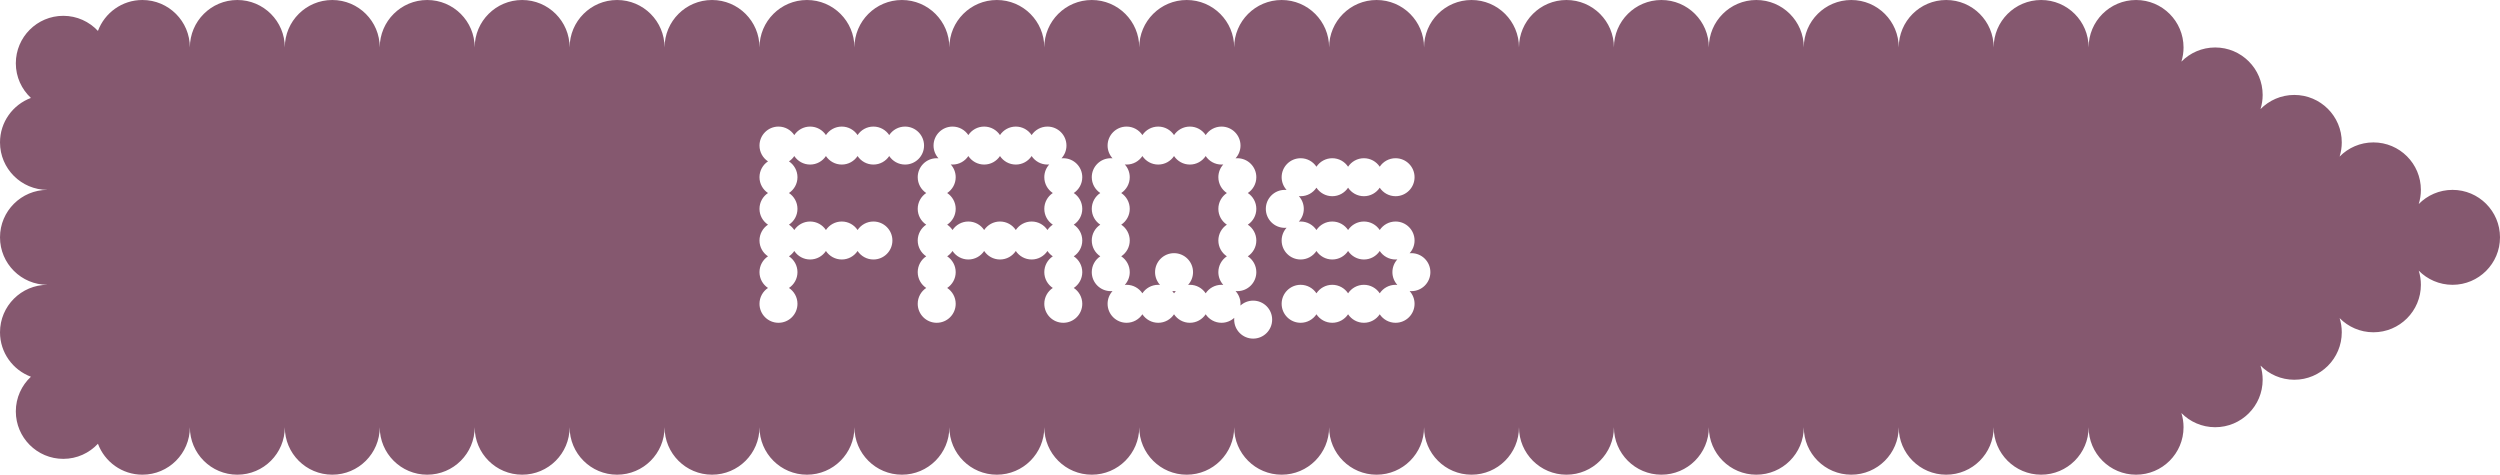
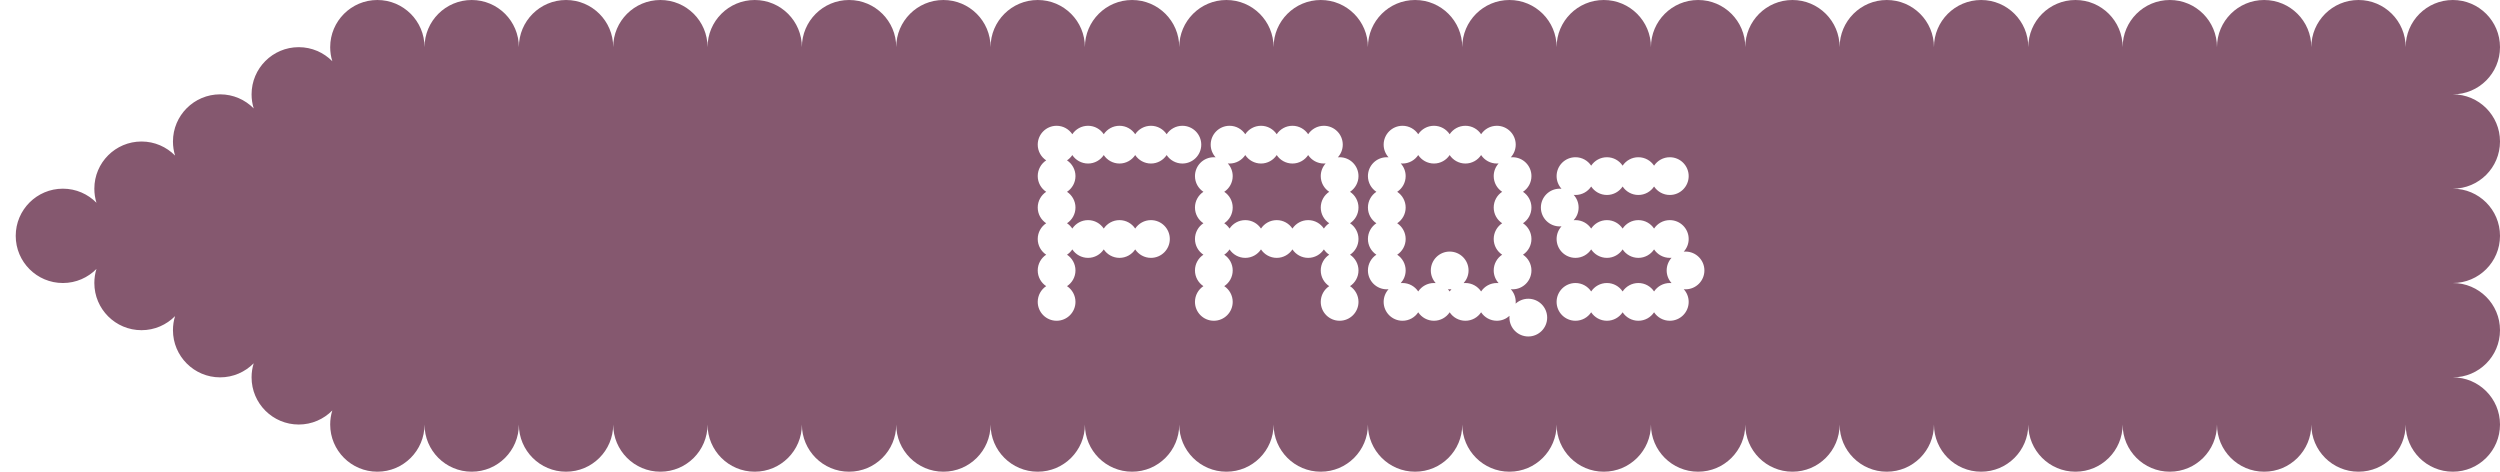
- <svg xmlns="http://www.w3.org/2000/svg" preserveAspectRatio="none" overflow="visible" style="display: block;" width="158" height="30" viewBox="0 0 158 30" fill="none">
-   <g id="nav-faqs">
-     <path id="Subtract" d="M135 0C136.657 0 138 1.343 138 3C138 3.312 137.952 3.612 137.864 3.895C138.408 3.343 139.164 3 140 3C141.657 3 143 4.343 143 6C143 6.312 142.952 6.612 142.864 6.895C143.408 6.343 144.164 6 145 6C146.657 6 148 7.343 148 9C148 9.312 147.952 9.612 147.864 9.895C148.408 9.343 149.164 9 150 9C151.657 9 153 10.343 153 12C153 12.312 152.952 12.612 152.864 12.895C153.408 12.343 154.164 12 155 12C156.657 12 158 13.343 158 15C158 16.657 156.657 18 155 18C154.164 18 153.408 17.657 152.864 17.105C152.953 17.387 153 17.688 153 18C153 19.657 151.657 21 150 21C149.164 21 148.408 20.657 147.864 20.105C147.953 20.387 148 20.688 148 21C148 22.657 146.657 24 145 24C144.164 24 143.408 23.657 142.864 23.105C142.953 23.387 143 23.688 143 24C143 25.657 141.657 27 140 27C139.164 27 138.408 26.657 137.864 26.105C137.953 26.387 138 26.688 138 27C138 28.657 136.657 30 135 30C133.343 30 132 28.657 132 27C132 28.657 130.657 30 129 30C127.343 30 126 28.657 126 27C126 28.657 124.657 30 123 30C121.343 30 120 28.657 120 27C120 28.657 118.657 30 117 30C115.343 30 114 28.657 114 27C114 28.657 112.657 30 111 30C109.343 30 108 28.657 108 27C108 28.657 106.657 30 105 30C103.343 30 102 28.657 102 27C102 28.657 100.657 30 99 30C97.343 30 96 28.657 96 27C96 28.657 94.657 30 93 30C91.343 30 90 28.657 90 27C90 28.657 88.657 30 87 30C85.343 30 84 28.657 84 27C84 28.657 82.657 30 81 30C79.343 30 78 28.657 78 27C78 28.657 76.657 30 75 30C73.343 30 72 28.657 72 27C72 28.657 70.657 30 69 30C67.343 30 66 28.657 66 27C66 28.657 64.657 30 63 30C61.343 30 60 28.657 60 27C60 28.657 58.657 30 57 30C55.343 30 54 28.657 54 27C54 28.657 52.657 30 51 30C49.343 30 48 28.657 48 27C48 28.657 46.657 30 45 30C43.343 30 42 28.657 42 27C42 28.657 40.657 30 39 30C37.343 30 36 28.657 36 27C36 28.657 34.657 30 33 30C31.343 30 30 28.657 30 27C30 28.657 28.657 30 27 30C25.343 30 24 28.657 24 27C24 28.657 22.657 30 21 30C19.343 30 18 28.657 18 27C18 28.657 16.657 30 15 30C13.343 30 12 28.657 12 27C12 28.657 10.657 30 9 30C7.711 30 6.615 29.186 6.19 28.045C5.643 28.631 4.865 29 4 29C2.343 29 1 27.657 1 26C1 25.134 1.368 24.356 1.954 23.809C0.814 23.384 0 22.288 0 21C0 19.343 1.343 18 3 18C1.343 18 0 16.657 0 15C0 13.343 1.343 12 3 12C1.343 12 0 10.657 0 9C0 7.711 0.813 6.615 1.954 6.19C1.368 5.643 1 4.865 1 4C1 2.343 2.343 1 4 1C4.865 1 5.643 1.368 6.19 1.954C6.615 0.813 7.711 0 9 0C10.657 0 12 1.343 12 3C12 1.343 13.343 0 15 0C16.657 0 18 1.343 18 3C18 1.343 19.343 0 21 0C22.657 0 24 1.343 24 3C24 1.343 25.343 0 27 0C28.657 0 30 1.343 30 3C30 1.343 31.343 0 33 0C34.657 0 36 1.343 36 3C36 1.343 37.343 0 39 0C40.657 0 42 1.343 42 3C42 1.343 43.343 0 45 0C46.657 0 48 1.343 48 3C48 1.343 49.343 0 51 0C52.657 0 54 1.343 54 3C54 1.343 55.343 0 57 0C58.657 0 60 1.343 60 3C60 1.343 61.343 0 63 0C64.657 0 66 1.343 66 3C66 1.343 67.343 0 69 0C70.657 0 72 1.343 72 3C72 1.343 73.343 0 75 0C76.657 0 78 1.343 78 3C78 1.343 79.343 0 81 0C82.657 0 84 1.343 84 3C84 1.343 85.343 0 87 0C88.657 0 90 1.343 90 3C90 1.343 91.343 0 93 0C94.657 0 96 1.343 96 3C96 1.343 97.343 0 99 0C100.657 0 102 1.343 102 3C102 1.343 103.343 0 105 0C106.657 0 108 1.343 108 3C108 1.343 109.343 0 111 0C112.657 0 114 1.343 114 3C114 1.343 115.343 0 117 0C118.657 0 120 1.343 120 3C120 1.343 121.343 0 123 0C124.657 0 126 1.343 126 3C126 1.343 127.343 0 129 0C130.657 0 132 1.343 132 3C132 1.343 133.343 0 135 0ZM77.2 8C76.782 8 76.414 8.213 76.199 8.537C75.984 8.214 75.618 8 75.2 8C74.782 8 74.414 8.213 74.199 8.537C73.984 8.214 73.618 8 73.2 8C72.782 8 72.414 8.213 72.199 8.537C71.984 8.214 71.618 8 71.2 8C70.537 8 70 8.537 70 9.2C70 9.51 70.119 9.792 70.312 10.005C70.275 10.001 70.238 10 70.2 10C69.537 10 69 10.537 69 11.2C69 11.618 69.214 11.984 69.537 12.199C69.213 12.414 69 12.782 69 13.2C69 13.618 69.214 13.984 69.537 14.199C69.213 14.414 69 14.782 69 15.2C69 15.618 69.214 15.984 69.537 16.199C69.213 16.414 69 16.782 69 17.2C69 17.863 69.537 18.4 70.2 18.4C70.238 18.4 70.275 18.397 70.312 18.394C70.119 18.607 70 18.89 70 19.2C70 19.863 70.537 20.4 71.2 20.4C71.618 20.4 71.984 20.186 72.199 19.862C72.414 20.186 72.782 20.4 73.2 20.4C73.618 20.4 73.984 20.186 74.199 19.862C74.414 20.186 74.782 20.4 75.2 20.4C75.618 20.4 75.984 20.186 76.199 19.862C76.414 20.186 76.782 20.4 77.2 20.4C77.511 20.4 77.792 20.28 78.005 20.087C78.001 20.124 78 20.162 78 20.2C78 20.863 78.537 21.4 79.2 21.4C79.863 21.4 80.4 20.863 80.4 20.2C80.4 19.538 79.863 19 79.2 19C78.889 19 78.607 19.119 78.394 19.312C78.397 19.276 78.4 19.238 78.4 19.2C78.4 18.889 78.281 18.607 78.087 18.394C78.124 18.397 78.162 18.4 78.2 18.4C78.863 18.4 79.4 17.863 79.4 17.2C79.4 16.782 79.186 16.414 78.862 16.199C79.186 15.984 79.4 15.618 79.4 15.2C79.4 14.782 79.186 14.414 78.862 14.199C79.186 13.984 79.4 13.618 79.4 13.2C79.4 12.782 79.186 12.414 78.862 12.199C79.186 11.984 79.4 11.618 79.4 11.2C79.4 10.537 78.863 10 78.2 10C78.162 10 78.124 10.001 78.087 10.005C78.28 9.792 78.4 9.511 78.4 9.2C78.4 8.538 77.863 8 77.2 8ZM57.2 8C56.782 8 56.414 8.213 56.199 8.537C55.984 8.214 55.618 8 55.2 8C54.782 8 54.414 8.213 54.199 8.537C53.984 8.214 53.618 8 53.2 8C52.782 8 52.414 8.213 52.199 8.537C51.984 8.214 51.618 8 51.2 8C50.782 8 50.414 8.213 50.199 8.537C49.984 8.214 49.618 8 49.2 8C48.538 8 48 8.537 48 9.2C48 9.618 48.214 9.984 48.537 10.199C48.213 10.414 48 10.782 48 11.2C48 11.618 48.214 11.984 48.537 12.199C48.213 12.414 48 12.782 48 13.2C48 13.618 48.214 13.984 48.537 14.199C48.213 14.414 48 14.782 48 15.2C48 15.618 48.214 15.984 48.537 16.199C48.213 16.414 48 16.782 48 17.2C48 17.618 48.214 17.984 48.537 18.199C48.213 18.414 48 18.782 48 19.2C48 19.863 48.538 20.4 49.2 20.4C49.863 20.4 50.4 19.863 50.4 19.2C50.4 18.782 50.186 18.414 49.862 18.199C50.186 17.984 50.4 17.618 50.4 17.2C50.4 16.782 50.186 16.414 49.862 16.199C49.996 16.11 50.11 15.996 50.199 15.862C50.414 16.186 50.782 16.4 51.2 16.4C51.618 16.4 51.984 16.186 52.199 15.862C52.414 16.186 52.782 16.4 53.2 16.4C53.618 16.4 53.984 16.186 54.199 15.862C54.414 16.186 54.782 16.4 55.2 16.4C55.863 16.4 56.4 15.863 56.4 15.2C56.4 14.537 55.863 14 55.2 14C54.782 14 54.414 14.213 54.199 14.537C53.984 14.214 53.618 14 53.2 14C52.782 14 52.414 14.213 52.199 14.537C51.984 14.214 51.618 14 51.2 14C50.782 14 50.414 14.213 50.199 14.537C50.11 14.403 49.996 14.288 49.862 14.199C50.186 13.984 50.4 13.618 50.4 13.2C50.4 12.782 50.186 12.414 49.862 12.199C50.186 11.984 50.4 11.618 50.4 11.2C50.4 10.782 50.186 10.414 49.862 10.199C49.996 10.11 50.11 9.996 50.199 9.862C50.414 10.186 50.782 10.4 51.2 10.4C51.618 10.4 51.984 10.186 52.199 9.862C52.414 10.186 52.782 10.4 53.2 10.4C53.618 10.4 53.984 10.186 54.199 9.862C54.414 10.186 54.782 10.4 55.2 10.4C55.618 10.4 55.984 10.186 56.199 9.862C56.414 10.186 56.782 10.4 57.2 10.4C57.863 10.4 58.4 9.863 58.4 9.2C58.4 8.538 57.863 8 57.2 8ZM66.2 8C65.782 8 65.414 8.213 65.199 8.537C64.984 8.214 64.618 8 64.2 8C63.782 8 63.414 8.213 63.199 8.537C62.984 8.214 62.618 8 62.2 8C61.782 8 61.414 8.213 61.199 8.537C60.984 8.214 60.618 8 60.2 8C59.538 8 59 8.537 59 9.2C59 9.51 59.119 9.792 59.312 10.005C59.276 10.001 59.238 10 59.2 10C58.538 10 58 10.537 58 11.2C58 11.618 58.214 11.984 58.537 12.199C58.213 12.414 58 12.782 58 13.2C58 13.618 58.214 13.984 58.537 14.199C58.213 14.414 58 14.782 58 15.2C58 15.618 58.214 15.984 58.537 16.199C58.213 16.414 58 16.782 58 17.2C58 17.618 58.214 17.984 58.537 18.199C58.213 18.414 58 18.782 58 19.2C58 19.863 58.538 20.4 59.2 20.4C59.863 20.4 60.4 19.863 60.4 19.2C60.4 18.782 60.186 18.414 59.862 18.199C60.186 17.984 60.4 17.618 60.4 17.2C60.4 16.782 60.186 16.414 59.862 16.199C59.996 16.11 60.11 15.996 60.199 15.862C60.414 16.186 60.782 16.4 61.2 16.4C61.618 16.4 61.984 16.186 62.199 15.862C62.414 16.186 62.782 16.4 63.2 16.4C63.618 16.4 63.984 16.186 64.199 15.862C64.414 16.186 64.782 16.4 65.2 16.4C65.618 16.4 65.984 16.186 66.199 15.862C66.288 15.996 66.403 16.11 66.537 16.199C66.213 16.414 66 16.782 66 17.2C66 17.618 66.214 17.984 66.537 18.199C66.213 18.414 66 18.782 66 19.2C66 19.863 66.537 20.4 67.2 20.4C67.863 20.4 68.4 19.863 68.4 19.2C68.4 18.782 68.186 18.414 67.862 18.199C68.186 17.984 68.4 17.618 68.4 17.2C68.4 16.782 68.186 16.414 67.862 16.199C68.186 15.984 68.4 15.618 68.4 15.2C68.4 14.782 68.186 14.414 67.862 14.199C68.186 13.984 68.4 13.618 68.4 13.2C68.4 12.782 68.186 12.414 67.862 12.199C68.186 11.984 68.4 11.618 68.4 11.2C68.4 10.537 67.863 10 67.2 10C67.162 10 67.124 10.001 67.087 10.005C67.28 9.792 67.4 9.511 67.4 9.2C67.4 8.538 66.863 8 66.2 8ZM88.2 10C87.782 10 87.414 10.213 87.199 10.537C86.984 10.214 86.618 10 86.2 10C85.782 10 85.414 10.213 85.199 10.537C84.984 10.214 84.618 10 84.2 10C83.782 10 83.414 10.213 83.199 10.537C82.984 10.214 82.618 10 82.2 10C81.537 10 81 10.537 81 11.2C81 11.51 81.119 11.792 81.312 12.005C81.275 12.001 81.238 12 81.2 12C80.537 12 80 12.537 80 13.2C80 13.863 80.537 14.4 81.2 14.4C81.238 14.4 81.275 14.397 81.312 14.394C81.119 14.607 81 14.889 81 15.2C81 15.863 81.537 16.4 82.2 16.4C82.618 16.4 82.984 16.186 83.199 15.862C83.414 16.186 83.782 16.4 84.2 16.4C84.618 16.4 84.984 16.186 85.199 15.862C85.414 16.186 85.782 16.4 86.2 16.4C86.618 16.4 86.984 16.186 87.199 15.862C87.414 16.186 87.782 16.4 88.2 16.4C88.238 16.4 88.275 16.397 88.312 16.394C88.119 16.607 88 16.89 88 17.2C88 17.51 88.119 17.792 88.312 18.005C88.275 18.001 88.238 18 88.2 18C87.782 18 87.414 18.213 87.199 18.537C86.984 18.214 86.618 18 86.2 18C85.782 18 85.414 18.213 85.199 18.537C84.984 18.214 84.618 18 84.2 18C83.782 18 83.414 18.213 83.199 18.537C82.984 18.214 82.618 18 82.2 18C81.537 18 81 18.538 81 19.2C81 19.863 81.537 20.4 82.2 20.4C82.618 20.4 82.984 20.186 83.199 19.862C83.414 20.186 83.782 20.4 84.2 20.4C84.618 20.4 84.984 20.186 85.199 19.862C85.414 20.186 85.782 20.4 86.2 20.4C86.618 20.4 86.984 20.186 87.199 19.862C87.414 20.186 87.782 20.4 88.2 20.4C88.863 20.4 89.4 19.863 89.4 19.2C89.4 18.889 89.281 18.607 89.087 18.394C89.124 18.397 89.162 18.4 89.2 18.4C89.863 18.4 90.4 17.863 90.4 17.2C90.4 16.538 89.863 16 89.2 16C89.162 16 89.124 16.001 89.087 16.005C89.28 15.792 89.4 15.511 89.4 15.2C89.4 14.537 88.863 14 88.2 14C87.782 14 87.414 14.213 87.199 14.537C86.984 14.214 86.618 14 86.2 14C85.782 14 85.414 14.213 85.199 14.537C84.984 14.214 84.618 14 84.2 14C83.782 14 83.414 14.213 83.199 14.537C82.984 14.214 82.618 14 82.2 14C82.162 14 82.124 14.001 82.087 14.005C82.28 13.792 82.4 13.511 82.4 13.2C82.4 12.889 82.281 12.607 82.087 12.394C82.124 12.397 82.162 12.4 82.2 12.4C82.618 12.4 82.984 12.186 83.199 11.862C83.414 12.186 83.782 12.4 84.2 12.4C84.618 12.4 84.984 12.186 85.199 11.862C85.414 12.186 85.782 12.4 86.2 12.4C86.618 12.4 86.984 12.186 87.199 11.862C87.414 12.186 87.782 12.4 88.2 12.4C88.863 12.4 89.4 11.863 89.4 11.2C89.4 10.537 88.863 10 88.2 10ZM76.199 9.862C76.414 10.186 76.782 10.4 77.2 10.4C77.238 10.4 77.275 10.397 77.312 10.394C77.119 10.607 77 10.889 77 11.2C77 11.618 77.214 11.984 77.537 12.199C77.213 12.414 77 12.782 77 13.2C77 13.618 77.214 13.984 77.537 14.199C77.213 14.414 77 14.782 77 15.2C77 15.618 77.214 15.984 77.537 16.199C77.213 16.414 77 16.782 77 17.2C77 17.51 77.119 17.792 77.312 18.005C77.275 18.001 77.238 18 77.2 18C76.782 18 76.414 18.213 76.199 18.537C75.984 18.214 75.618 18 75.2 18C75.162 18 75.124 18.001 75.087 18.005C75.28 17.792 75.4 17.511 75.4 17.2C75.4 16.538 74.863 16 74.2 16C73.537 16 73 16.538 73 17.2C73 17.51 73.119 17.792 73.312 18.005C73.275 18.001 73.238 18 73.2 18C72.782 18 72.414 18.213 72.199 18.537C71.984 18.214 71.618 18 71.2 18C71.162 18 71.124 18.001 71.087 18.005C71.28 17.792 71.4 17.511 71.4 17.2C71.4 16.782 71.186 16.414 70.862 16.199C71.186 15.984 71.4 15.618 71.4 15.2C71.4 14.782 71.186 14.414 70.862 14.199C71.186 13.984 71.4 13.618 71.4 13.2C71.4 12.782 71.186 12.414 70.862 12.199C71.186 11.984 71.4 11.618 71.4 11.2C71.4 10.889 71.281 10.607 71.087 10.394C71.124 10.397 71.162 10.4 71.2 10.4C71.618 10.4 71.984 10.186 72.199 9.862C72.414 10.186 72.782 10.4 73.2 10.4C73.618 10.4 73.984 10.186 74.199 9.862C74.414 10.186 74.782 10.4 75.2 10.4C75.618 10.4 75.984 10.186 76.199 9.862ZM74.312 18.394C74.272 18.439 74.233 18.486 74.199 18.537C74.165 18.486 74.128 18.439 74.087 18.394C74.124 18.397 74.162 18.4 74.2 18.4C74.238 18.4 74.275 18.397 74.312 18.394ZM65.199 9.862C65.414 10.186 65.782 10.4 66.2 10.4C66.238 10.4 66.275 10.397 66.312 10.394C66.119 10.607 66 10.889 66 11.2C66 11.618 66.214 11.984 66.537 12.199C66.213 12.414 66 12.782 66 13.2C66 13.618 66.214 13.984 66.537 14.199C66.403 14.288 66.288 14.403 66.199 14.537C65.984 14.214 65.618 14 65.2 14C64.782 14 64.414 14.213 64.199 14.537C63.984 14.214 63.618 14 63.2 14C62.782 14 62.414 14.213 62.199 14.537C61.984 14.214 61.618 14 61.2 14C60.782 14 60.414 14.213 60.199 14.537C60.11 14.403 59.996 14.288 59.862 14.199C60.186 13.984 60.4 13.618 60.4 13.2C60.4 12.782 60.186 12.414 59.862 12.199C60.186 11.984 60.4 11.618 60.4 11.2C60.4 10.889 60.281 10.607 60.087 10.394C60.124 10.397 60.162 10.4 60.2 10.4C60.618 10.4 60.984 10.186 61.199 9.862C61.414 10.186 61.782 10.4 62.2 10.4C62.618 10.4 62.984 10.186 63.199 9.862C63.414 10.186 63.782 10.4 64.2 10.4C64.618 10.4 64.984 10.186 65.199 9.862Z" fill="#85586F" />
-   </g>
+ <svg xmlns="http://www.w3.org/2000/svg" width="159" height="30" viewBox="0 0 159 30" fill="none">
+   <path d="M156 0C157.657 0 159 1.343 159 3C159 4.657 157.657 6 156 6C157.657 6 159 7.343 159 9C159 10.657 157.657 12 156 12C157.657 12 159 13.343 159 15C159 16.657 157.657 18 156 18C157.657 18 159 19.343 159 21C159 22.657 157.657 24 156 24C157.657 24 159 25.343 159 27C159 28.657 157.657 30 156 30C154.343 30 153 28.657 153 27C153 28.657 151.657 30 150 30C148.343 30 147 28.657 147 27C147 28.657 145.657 30 144 30C142.343 30 141 28.657 141 27C141 28.657 139.657 30 138 30C136.343 30 135 28.657 135 27C135 28.657 133.657 30 132 30C130.343 30 129 28.657 129 27C129 28.657 127.657 30 126 30C124.343 30 123 28.657 123 27C123 28.657 121.657 30 120 30C118.343 30 117 28.657 117 27C117 28.657 115.657 30 114 30C112.343 30 111 28.657 111 27C111 28.657 109.657 30 108 30C106.343 30 105 28.657 105 27C105 28.657 103.657 30 102 30C100.343 30 99 28.657 99 27C99 28.657 97.657 30 96 30C94.343 30 93 28.657 93 27C93 28.657 91.657 30 90 30C88.343 30 87 28.657 87 27C87 28.657 85.657 30 84 30C82.343 30 81 28.657 81 27C81 28.657 79.657 30 78 30C76.343 30 75 28.657 75 27C75 28.657 73.657 30 72 30C70.343 30 69 28.657 69 27C69 28.657 67.657 30 66 30C64.343 30 63 28.657 63 27C63 28.657 61.657 30 60 30C58.343 30 57 28.657 57 27C57 28.657 55.657 30 54 30C52.343 30 51 28.657 51 27C51 28.657 49.657 30 48 30C46.343 30 45 28.657 45 27C45 28.657 43.657 30 42 30C40.343 30 39 28.657 39 27C39 28.657 37.657 30 36 30C34.343 30 33 28.657 33 27C33 28.657 31.657 30 30 30C28.343 30 27 28.657 27 27C27 28.657 25.657 30 24 30C22.343 30 21 28.657 21 27C21 26.688 21.047 26.387 21.135 26.105C20.591 26.656 19.836 27 19 27C17.343 27 16 25.657 16 24C16 23.688 16.047 23.387 16.135 23.105C15.591 23.656 14.836 24 14 24C12.343 24 11 22.657 11 21C11 20.688 11.046 20.387 11.135 20.105C10.591 20.656 9.836 21 9 21C7.343 21 6 19.657 6 18C6 17.688 6.046 17.387 6.135 17.105C5.591 17.656 4.836 18 4 18C2.343 18 1 16.657 1 15C1 13.343 2.343 12 4 12C4.836 12 5.591 12.343 6.135 12.895C6.047 12.612 6 12.312 6 12C6 10.343 7.343 9 9 9C9.836 9 10.591 9.343 11.135 9.895C11.047 9.612 11 9.311 11 9C11 7.343 12.343 6 14 6C14.836 6 15.591 6.343 16.135 6.895C16.047 6.612 16 6.311 16 6C16 4.343 17.343 3 19 3C19.836 3 20.591 3.343 21.135 3.895C21.047 3.612 21 3.311 21 3C21 1.343 22.343 0 24 0C25.657 0 27 1.343 27 3C27 1.343 28.343 0 30 0C31.657 0 33 1.343 33 3C33 1.343 34.343 0 36 0C37.657 0 39 1.343 39 3C39 1.343 40.343 0 42 0C43.657 0 45 1.343 45 3C45 1.343 46.343 0 48 0C49.657 0 51 1.343 51 3C51 1.343 52.343 0 54 0C55.657 0 57 1.343 57 3C57 1.343 58.343 0 60 0C61.657 0 63 1.343 63 3C63 1.343 64.343 0 66 0C67.657 0 69 1.343 69 3C69 1.343 70.343 0 72 0C73.657 0 75 1.343 75 3C75 1.343 76.343 0 78 0C79.657 0 81 1.343 81 3C81 1.343 82.343 0 84 0C85.657 0 87 1.343 87 3C87 1.343 88.343 0 90 0C91.657 0 93 1.343 93 3C93 1.343 94.343 0 96 0C97.657 0 99 1.343 99 3C99 1.343 100.343 0 102 0C103.657 0 105 1.343 105 3C105 1.343 106.343 0 108 0C109.657 0 111 1.343 111 3C111 1.343 112.343 0 114 0C115.657 0 117 1.343 117 3C117 1.343 118.343 0 120 0C121.657 0 123 1.343 123 3C123 1.343 124.343 0 126 0C127.657 0 129 1.343 129 3C129 1.343 130.343 0 132 0C133.657 0 135 1.343 135 3C135 1.343 136.343 0 138 0C139.657 0 141 1.343 141 3C141 1.343 142.343 0 144 0C145.657 0 147 1.343 147 3C147 1.343 148.343 0 150 0C151.657 0 153 1.343 153 3C153 1.343 154.343 0 156 0ZM95.2 8C94.782 8 94.414 8.213 94.199 8.537C93.984 8.214 93.618 8 93.2 8C92.782 8 92.414 8.213 92.199 8.537C91.984 8.214 91.618 8 91.2 8C90.782 8 90.414 8.213 90.199 8.537C89.984 8.214 89.618 8 89.2 8C88.537 8 88 8.537 88 9.2C88 9.51 88.119 9.792 88.312 10.005C88.275 10.001 88.238 10 88.2 10C87.537 10 87 10.537 87 11.2C87 11.618 87.214 11.984 87.537 12.199C87.213 12.414 87 12.782 87 13.2C87 13.618 87.214 13.984 87.537 14.199C87.213 14.414 87 14.782 87 15.2C87 15.618 87.214 15.984 87.537 16.199C87.213 16.414 87 16.782 87 17.2C87 17.863 87.537 18.4 88.2 18.4C88.238 18.4 88.275 18.397 88.312 18.394C88.119 18.607 88 18.89 88 19.2C88 19.863 88.537 20.4 89.2 20.4C89.618 20.4 89.984 20.186 90.199 19.862C90.414 20.186 90.782 20.4 91.2 20.4C91.618 20.4 91.984 20.186 92.199 19.862C92.414 20.186 92.782 20.4 93.2 20.4C93.618 20.4 93.984 20.186 94.199 19.862C94.414 20.186 94.782 20.4 95.2 20.4C95.511 20.4 95.792 20.28 96.005 20.087C96.001 20.124 96 20.162 96 20.2C96 20.863 96.537 21.4 97.2 21.4C97.863 21.4 98.4 20.863 98.4 20.2C98.4 19.538 97.863 19 97.2 19C96.889 19 96.607 19.119 96.394 19.312C96.397 19.276 96.4 19.238 96.4 19.2C96.4 18.889 96.281 18.607 96.087 18.394C96.124 18.397 96.162 18.4 96.2 18.4C96.863 18.4 97.4 17.863 97.4 17.2C97.4 16.782 97.186 16.414 96.862 16.199C97.186 15.984 97.4 15.618 97.4 15.2C97.4 14.782 97.186 14.414 96.862 14.199C97.186 13.984 97.4 13.618 97.4 13.2C97.4 12.782 97.186 12.414 96.862 12.199C97.186 11.984 97.4 11.618 97.4 11.2C97.4 10.537 96.863 10 96.2 10C96.162 10 96.124 10.001 96.087 10.005C96.28 9.792 96.4 9.511 96.4 9.2C96.4 8.538 95.863 8 95.2 8ZM75.2 8C74.782 8 74.414 8.213 74.199 8.537C73.984 8.214 73.618 8 73.2 8C72.782 8 72.414 8.213 72.199 8.537C71.984 8.214 71.618 8 71.2 8C70.782 8 70.414 8.213 70.199 8.537C69.984 8.214 69.618 8 69.2 8C68.782 8 68.414 8.213 68.199 8.537C67.984 8.214 67.618 8 67.2 8C66.537 8 66 8.537 66 9.2C66 9.618 66.214 9.984 66.537 10.199C66.213 10.414 66 10.782 66 11.2C66 11.618 66.214 11.984 66.537 12.199C66.213 12.414 66 12.782 66 13.2C66 13.618 66.214 13.984 66.537 14.199C66.213 14.414 66 14.782 66 15.2C66 15.618 66.214 15.984 66.537 16.199C66.213 16.414 66 16.782 66 17.2C66 17.618 66.214 17.984 66.537 18.199C66.213 18.414 66 18.782 66 19.2C66 19.863 66.537 20.4 67.2 20.4C67.863 20.4 68.4 19.863 68.4 19.2C68.4 18.782 68.186 18.414 67.862 18.199C68.186 17.984 68.4 17.618 68.4 17.2C68.4 16.782 68.186 16.414 67.862 16.199C67.996 16.11 68.11 15.996 68.199 15.862C68.414 16.186 68.782 16.4 69.2 16.4C69.618 16.4 69.984 16.186 70.199 15.862C70.414 16.186 70.782 16.4 71.2 16.4C71.618 16.4 71.984 16.186 72.199 15.862C72.414 16.186 72.782 16.4 73.2 16.4C73.863 16.4 74.4 15.863 74.4 15.2C74.4 14.537 73.863 14 73.2 14C72.782 14 72.414 14.213 72.199 14.537C71.984 14.214 71.618 14 71.2 14C70.782 14 70.414 14.213 70.199 14.537C69.984 14.214 69.618 14 69.2 14C68.782 14 68.414 14.213 68.199 14.537C68.11 14.403 67.996 14.288 67.862 14.199C68.186 13.984 68.4 13.618 68.4 13.2C68.4 12.782 68.186 12.414 67.862 12.199C68.186 11.984 68.4 11.618 68.4 11.2C68.4 10.782 68.186 10.414 67.862 10.199C67.996 10.11 68.11 9.996 68.199 9.862C68.414 10.186 68.782 10.4 69.2 10.4C69.618 10.4 69.984 10.186 70.199 9.862C70.414 10.186 70.782 10.4 71.2 10.4C71.618 10.4 71.984 10.186 72.199 9.862C72.414 10.186 72.782 10.4 73.2 10.4C73.618 10.4 73.984 10.186 74.199 9.862C74.414 10.186 74.782 10.4 75.2 10.4C75.863 10.4 76.4 9.863 76.4 9.2C76.4 8.538 75.863 8 75.2 8ZM84.2 8C83.782 8 83.414 8.213 83.199 8.537C82.984 8.214 82.618 8 82.2 8C81.782 8 81.414 8.213 81.199 8.537C80.984 8.214 80.618 8 80.2 8C79.782 8 79.414 8.213 79.199 8.537C78.984 8.214 78.618 8 78.2 8C77.537 8 77 8.537 77 9.2C77 9.51 77.119 9.792 77.312 10.005C77.275 10.001 77.238 10 77.2 10C76.537 10 76 10.537 76 11.2C76 11.618 76.214 11.984 76.537 12.199C76.213 12.414 76 12.782 76 13.2C76 13.618 76.214 13.984 76.537 14.199C76.213 14.414 76 14.782 76 15.2C76 15.618 76.214 15.984 76.537 16.199C76.213 16.414 76 16.782 76 17.2C76 17.618 76.214 17.984 76.537 18.199C76.213 18.414 76 18.782 76 19.2C76 19.863 76.537 20.4 77.2 20.4C77.863 20.4 78.4 19.863 78.4 19.2C78.4 18.782 78.186 18.414 77.862 18.199C78.186 17.984 78.4 17.618 78.4 17.2C78.4 16.782 78.186 16.414 77.862 16.199C77.996 16.11 78.11 15.996 78.199 15.862C78.414 16.186 78.782 16.4 79.2 16.4C79.618 16.4 79.984 16.186 80.199 15.862C80.414 16.186 80.782 16.4 81.2 16.4C81.618 16.4 81.984 16.186 82.199 15.862C82.414 16.186 82.782 16.4 83.2 16.4C83.618 16.4 83.984 16.186 84.199 15.862C84.288 15.996 84.403 16.11 84.537 16.199C84.213 16.414 84 16.782 84 17.2C84 17.618 84.214 17.984 84.537 18.199C84.213 18.414 84 18.782 84 19.2C84 19.863 84.537 20.4 85.2 20.4C85.863 20.4 86.4 19.863 86.4 19.2C86.4 18.782 86.186 18.414 85.862 18.199C86.186 17.984 86.4 17.618 86.4 17.2C86.4 16.782 86.186 16.414 85.862 16.199C86.186 15.984 86.4 15.618 86.4 15.2C86.4 14.782 86.186 14.414 85.862 14.199C86.186 13.984 86.4 13.618 86.4 13.2C86.4 12.782 86.186 12.414 85.862 12.199C86.186 11.984 86.4 11.618 86.4 11.2C86.4 10.537 85.863 10 85.2 10C85.162 10 85.124 10.001 85.087 10.005C85.28 9.792 85.4 9.511 85.4 9.2C85.4 8.538 84.863 8 84.2 8ZM106.2 10C105.782 10 105.414 10.213 105.199 10.537C104.984 10.214 104.618 10 104.2 10C103.782 10 103.414 10.213 103.199 10.537C102.984 10.214 102.618 10 102.2 10C101.782 10 101.414 10.213 101.199 10.537C100.984 10.214 100.618 10 100.2 10C99.537 10 99 10.537 99 11.2C99 11.51 99.119 11.792 99.312 12.005C99.275 12.001 99.238 12 99.2 12C98.537 12 98 12.537 98 13.2C98 13.863 98.537 14.4 99.2 14.4C99.238 14.4 99.275 14.397 99.312 14.394C99.119 14.607 99 14.889 99 15.2C99 15.863 99.537 16.4 100.2 16.4C100.618 16.4 100.984 16.186 101.199 15.862C101.414 16.186 101.782 16.4 102.2 16.4C102.618 16.4 102.984 16.186 103.199 15.862C103.414 16.186 103.782 16.4 104.2 16.4C104.618 16.4 104.984 16.186 105.199 15.862C105.414 16.186 105.782 16.4 106.2 16.4C106.238 16.4 106.275 16.397 106.312 16.394C106.119 16.607 106 16.89 106 17.2C106 17.51 106.119 17.792 106.312 18.005C106.276 18.001 106.238 18 106.2 18C105.782 18 105.414 18.213 105.199 18.537C104.984 18.214 104.618 18 104.2 18C103.782 18 103.414 18.213 103.199 18.537C102.984 18.214 102.618 18 102.2 18C101.782 18 101.414 18.213 101.199 18.537C100.984 18.214 100.618 18 100.2 18C99.537 18 99 18.538 99 19.2C99 19.863 99.537 20.4 100.2 20.4C100.618 20.4 100.984 20.186 101.199 19.862C101.414 20.186 101.782 20.4 102.2 20.4C102.618 20.4 102.984 20.186 103.199 19.862C103.414 20.186 103.782 20.4 104.2 20.4C104.618 20.4 104.984 20.186 105.199 19.862C105.414 20.186 105.782 20.4 106.2 20.4C106.863 20.4 107.4 19.863 107.4 19.2C107.4 18.889 107.281 18.607 107.087 18.394C107.124 18.397 107.162 18.4 107.2 18.4C107.863 18.4 108.4 17.863 108.4 17.2C108.4 16.538 107.863 16 107.2 16C107.162 16 107.124 16.001 107.087 16.005C107.28 15.792 107.4 15.511 107.4 15.2C107.4 14.537 106.863 14 106.2 14C105.782 14 105.414 14.213 105.199 14.537C104.984 14.214 104.618 14 104.2 14C103.782 14 103.414 14.213 103.199 14.537C102.984 14.214 102.618 14 102.2 14C101.782 14 101.414 14.213 101.199 14.537C100.984 14.214 100.618 14 100.2 14C100.162 14 100.124 14.001 100.087 14.005C100.28 13.792 100.4 13.511 100.4 13.2C100.4 12.889 100.281 12.607 100.087 12.394C100.124 12.397 100.162 12.4 100.2 12.4C100.618 12.4 100.984 12.186 101.199 11.862C101.414 12.186 101.782 12.4 102.2 12.4C102.618 12.4 102.984 12.186 103.199 11.862C103.414 12.186 103.782 12.4 104.2 12.4C104.618 12.4 104.984 12.186 105.199 11.862C105.414 12.186 105.782 12.4 106.2 12.4C106.863 12.4 107.4 11.863 107.4 11.2C107.4 10.537 106.863 10 106.2 10ZM94.199 9.862C94.414 10.186 94.782 10.4 95.2 10.4C95.238 10.4 95.275 10.397 95.312 10.394C95.119 10.607 95 10.889 95 11.2C95 11.618 95.214 11.984 95.537 12.199C95.213 12.414 95 12.782 95 13.2C95 13.618 95.214 13.984 95.537 14.199C95.213 14.414 95 14.782 95 15.2C95 15.618 95.214 15.984 95.537 16.199C95.213 16.414 95 16.782 95 17.2C95 17.51 95.119 17.792 95.312 18.005C95.275 18.001 95.238 18 95.2 18C94.782 18 94.414 18.213 94.199 18.537C93.984 18.214 93.618 18 93.2 18C93.162 18 93.124 18.001 93.087 18.005C93.28 17.792 93.4 17.511 93.4 17.2C93.4 16.538 92.863 16 92.2 16C91.537 16 91 16.538 91 17.2C91 17.51 91.119 17.792 91.312 18.005C91.275 18.001 91.238 18 91.2 18C90.782 18 90.414 18.213 90.199 18.537C89.984 18.214 89.618 18 89.2 18C89.162 18 89.124 18.001 89.087 18.005C89.28 17.792 89.4 17.511 89.4 17.2C89.4 16.782 89.186 16.414 88.862 16.199C89.186 15.984 89.4 15.618 89.4 15.2C89.4 14.782 89.186 14.414 88.862 14.199C89.186 13.984 89.4 13.618 89.4 13.2C89.4 12.782 89.186 12.414 88.862 12.199C89.186 11.984 89.4 11.618 89.4 11.2C89.4 10.889 89.281 10.607 89.087 10.394C89.124 10.397 89.162 10.4 89.2 10.4C89.618 10.4 89.984 10.186 90.199 9.862C90.414 10.186 90.782 10.4 91.2 10.4C91.618 10.4 91.984 10.186 92.199 9.862C92.414 10.186 92.782 10.4 93.2 10.4C93.618 10.4 93.984 10.186 94.199 9.862ZM92.312 18.394C92.272 18.439 92.233 18.486 92.199 18.537C92.165 18.486 92.128 18.439 92.087 18.394C92.124 18.397 92.162 18.4 92.2 18.4C92.238 18.4 92.275 18.397 92.312 18.394ZM83.199 9.862C83.414 10.186 83.782 10.4 84.2 10.4C84.238 10.4 84.275 10.397 84.312 10.394C84.119 10.607 84 10.889 84 11.2C84 11.618 84.214 11.984 84.537 12.199C84.213 12.414 84 12.782 84 13.2C84 13.618 84.214 13.984 84.537 14.199C84.403 14.288 84.288 14.403 84.199 14.537C83.984 14.214 83.618 14 83.2 14C82.782 14 82.414 14.213 82.199 14.537C81.984 14.214 81.618 14 81.2 14C80.782 14 80.414 14.213 80.199 14.537C79.984 14.214 79.618 14 79.2 14C78.782 14 78.414 14.213 78.199 14.537C78.11 14.403 77.996 14.288 77.862 14.199C78.186 13.984 78.4 13.618 78.4 13.2C78.4 12.782 78.186 12.414 77.862 12.199C78.186 11.984 78.4 11.618 78.4 11.2C78.4 10.889 78.281 10.607 78.087 10.394C78.124 10.397 78.162 10.4 78.2 10.4C78.618 10.4 78.984 10.186 79.199 9.862C79.414 10.186 79.782 10.4 80.2 10.4C80.618 10.4 80.984 10.186 81.199 9.862C81.414 10.186 81.782 10.4 82.2 10.4C82.618 10.4 82.984 10.186 83.199 9.862Z" fill="#85586F" />
</svg>
